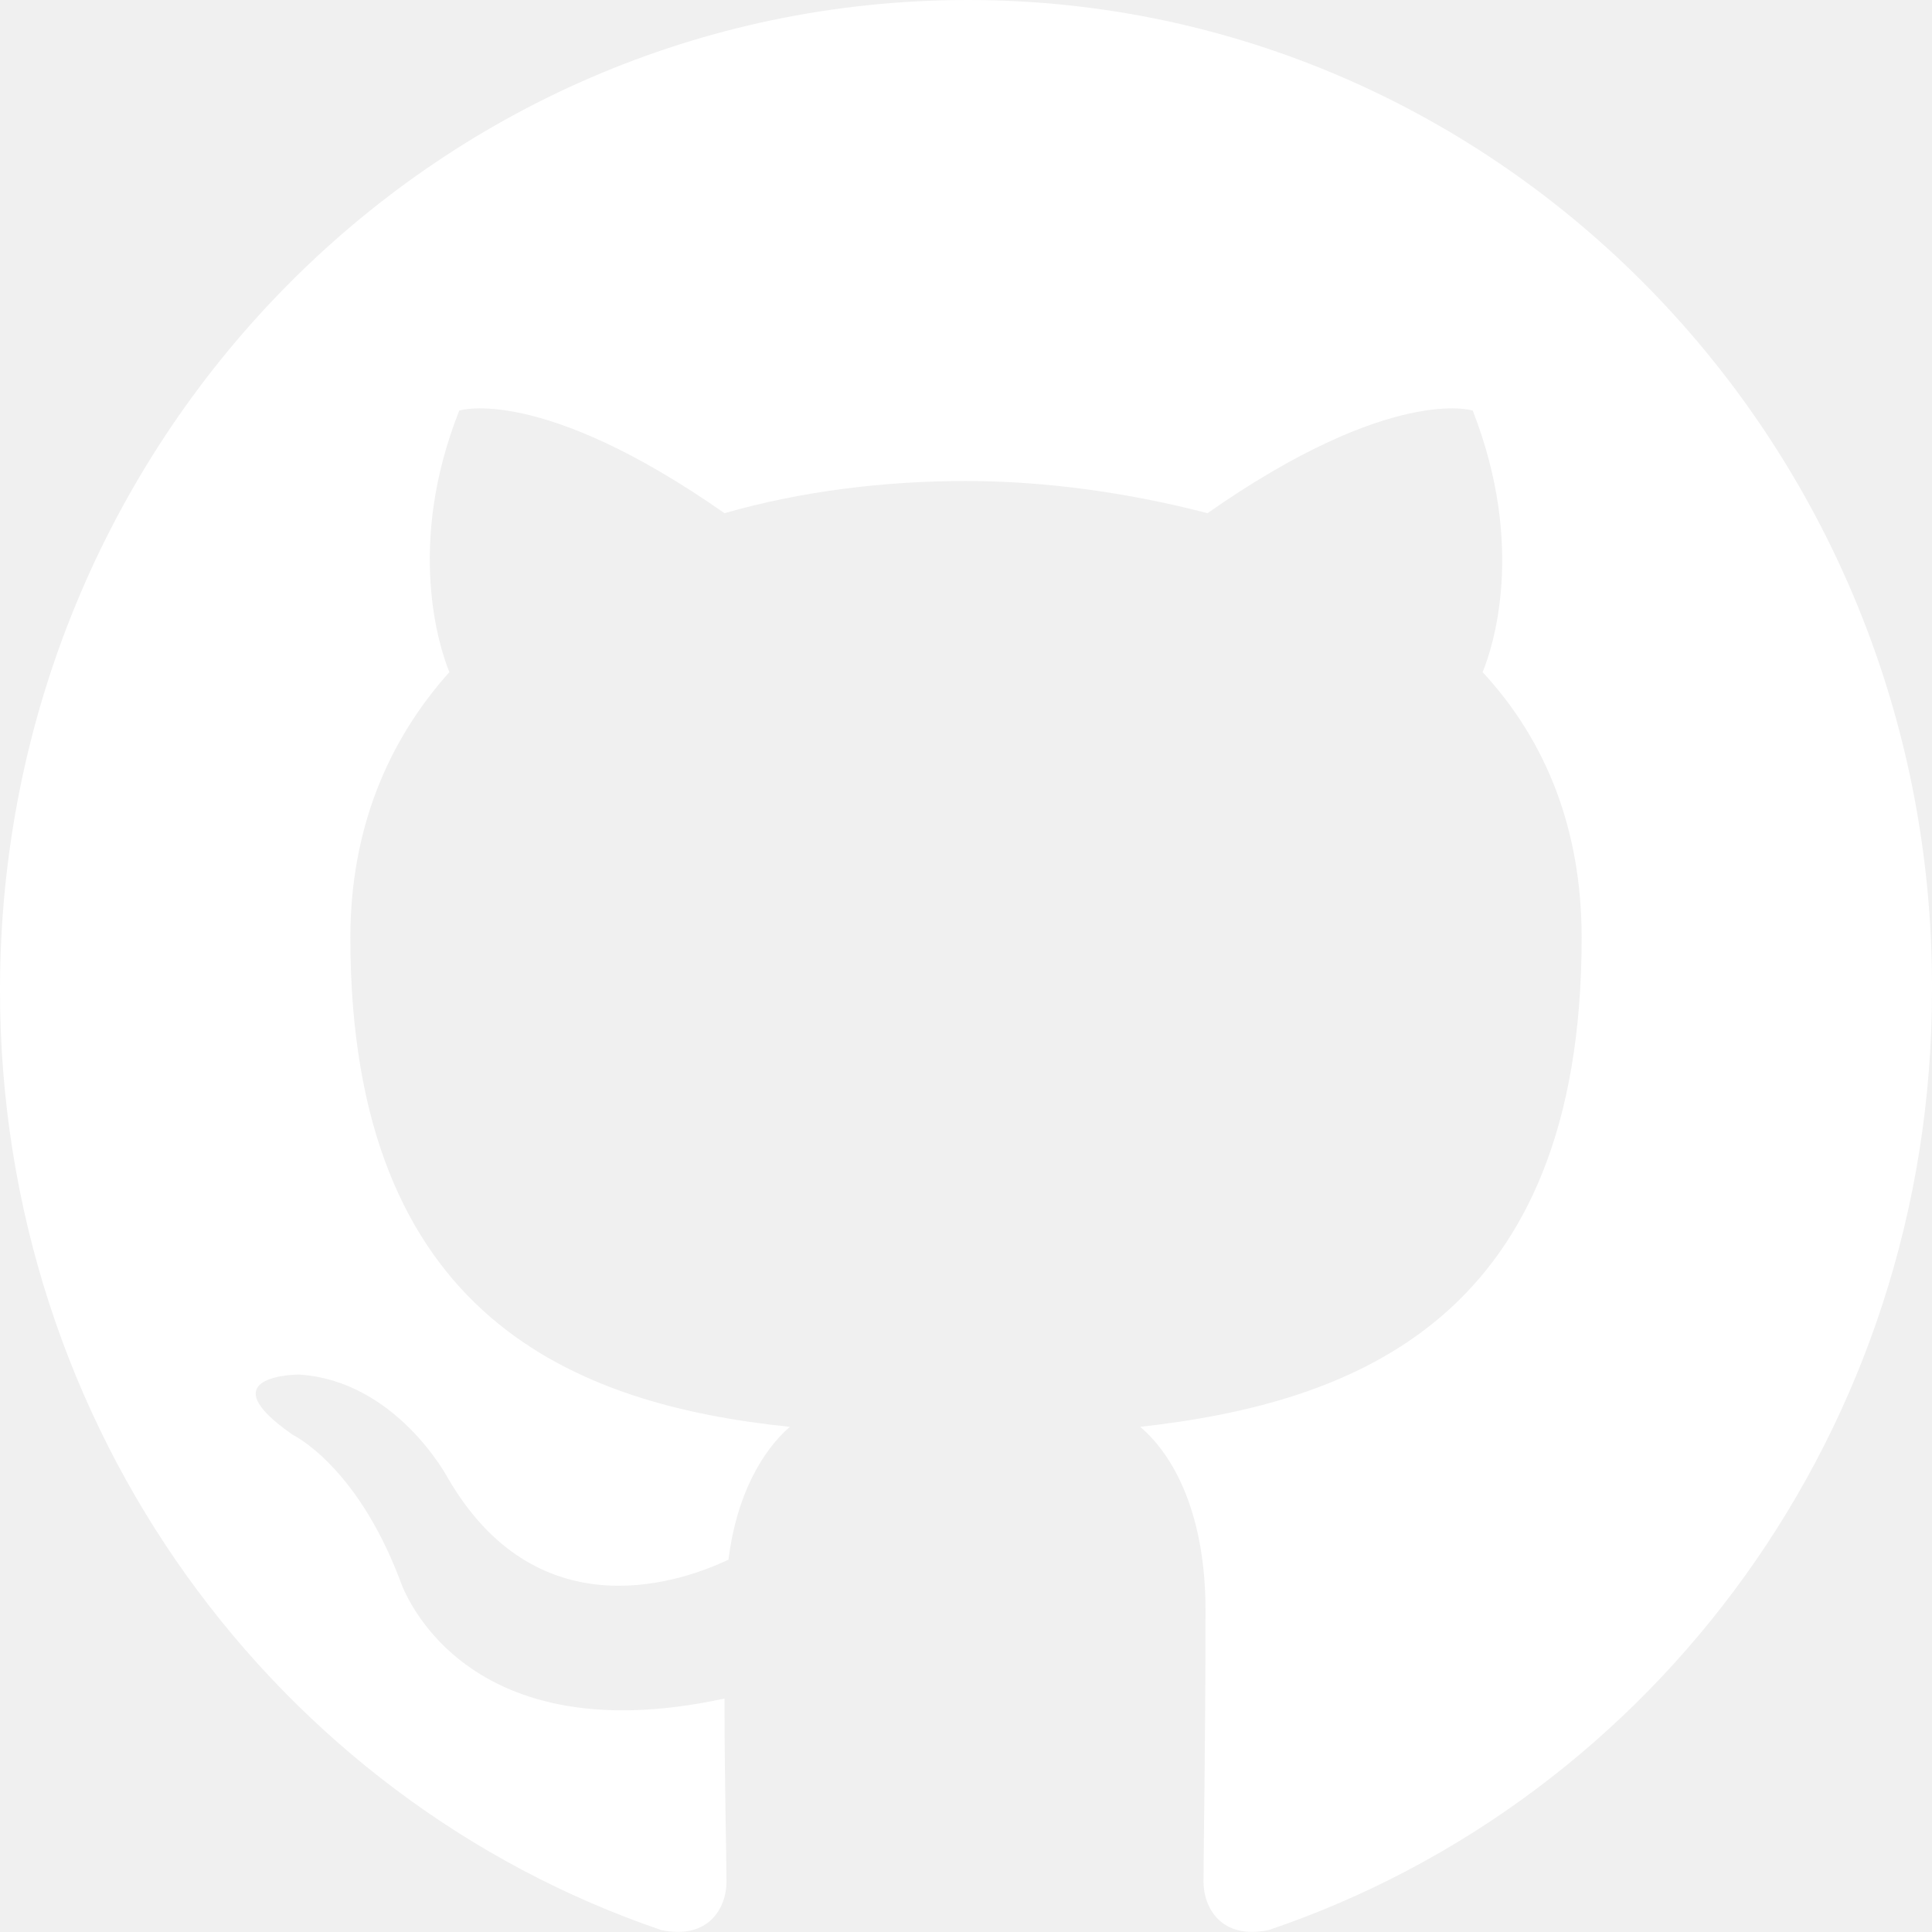
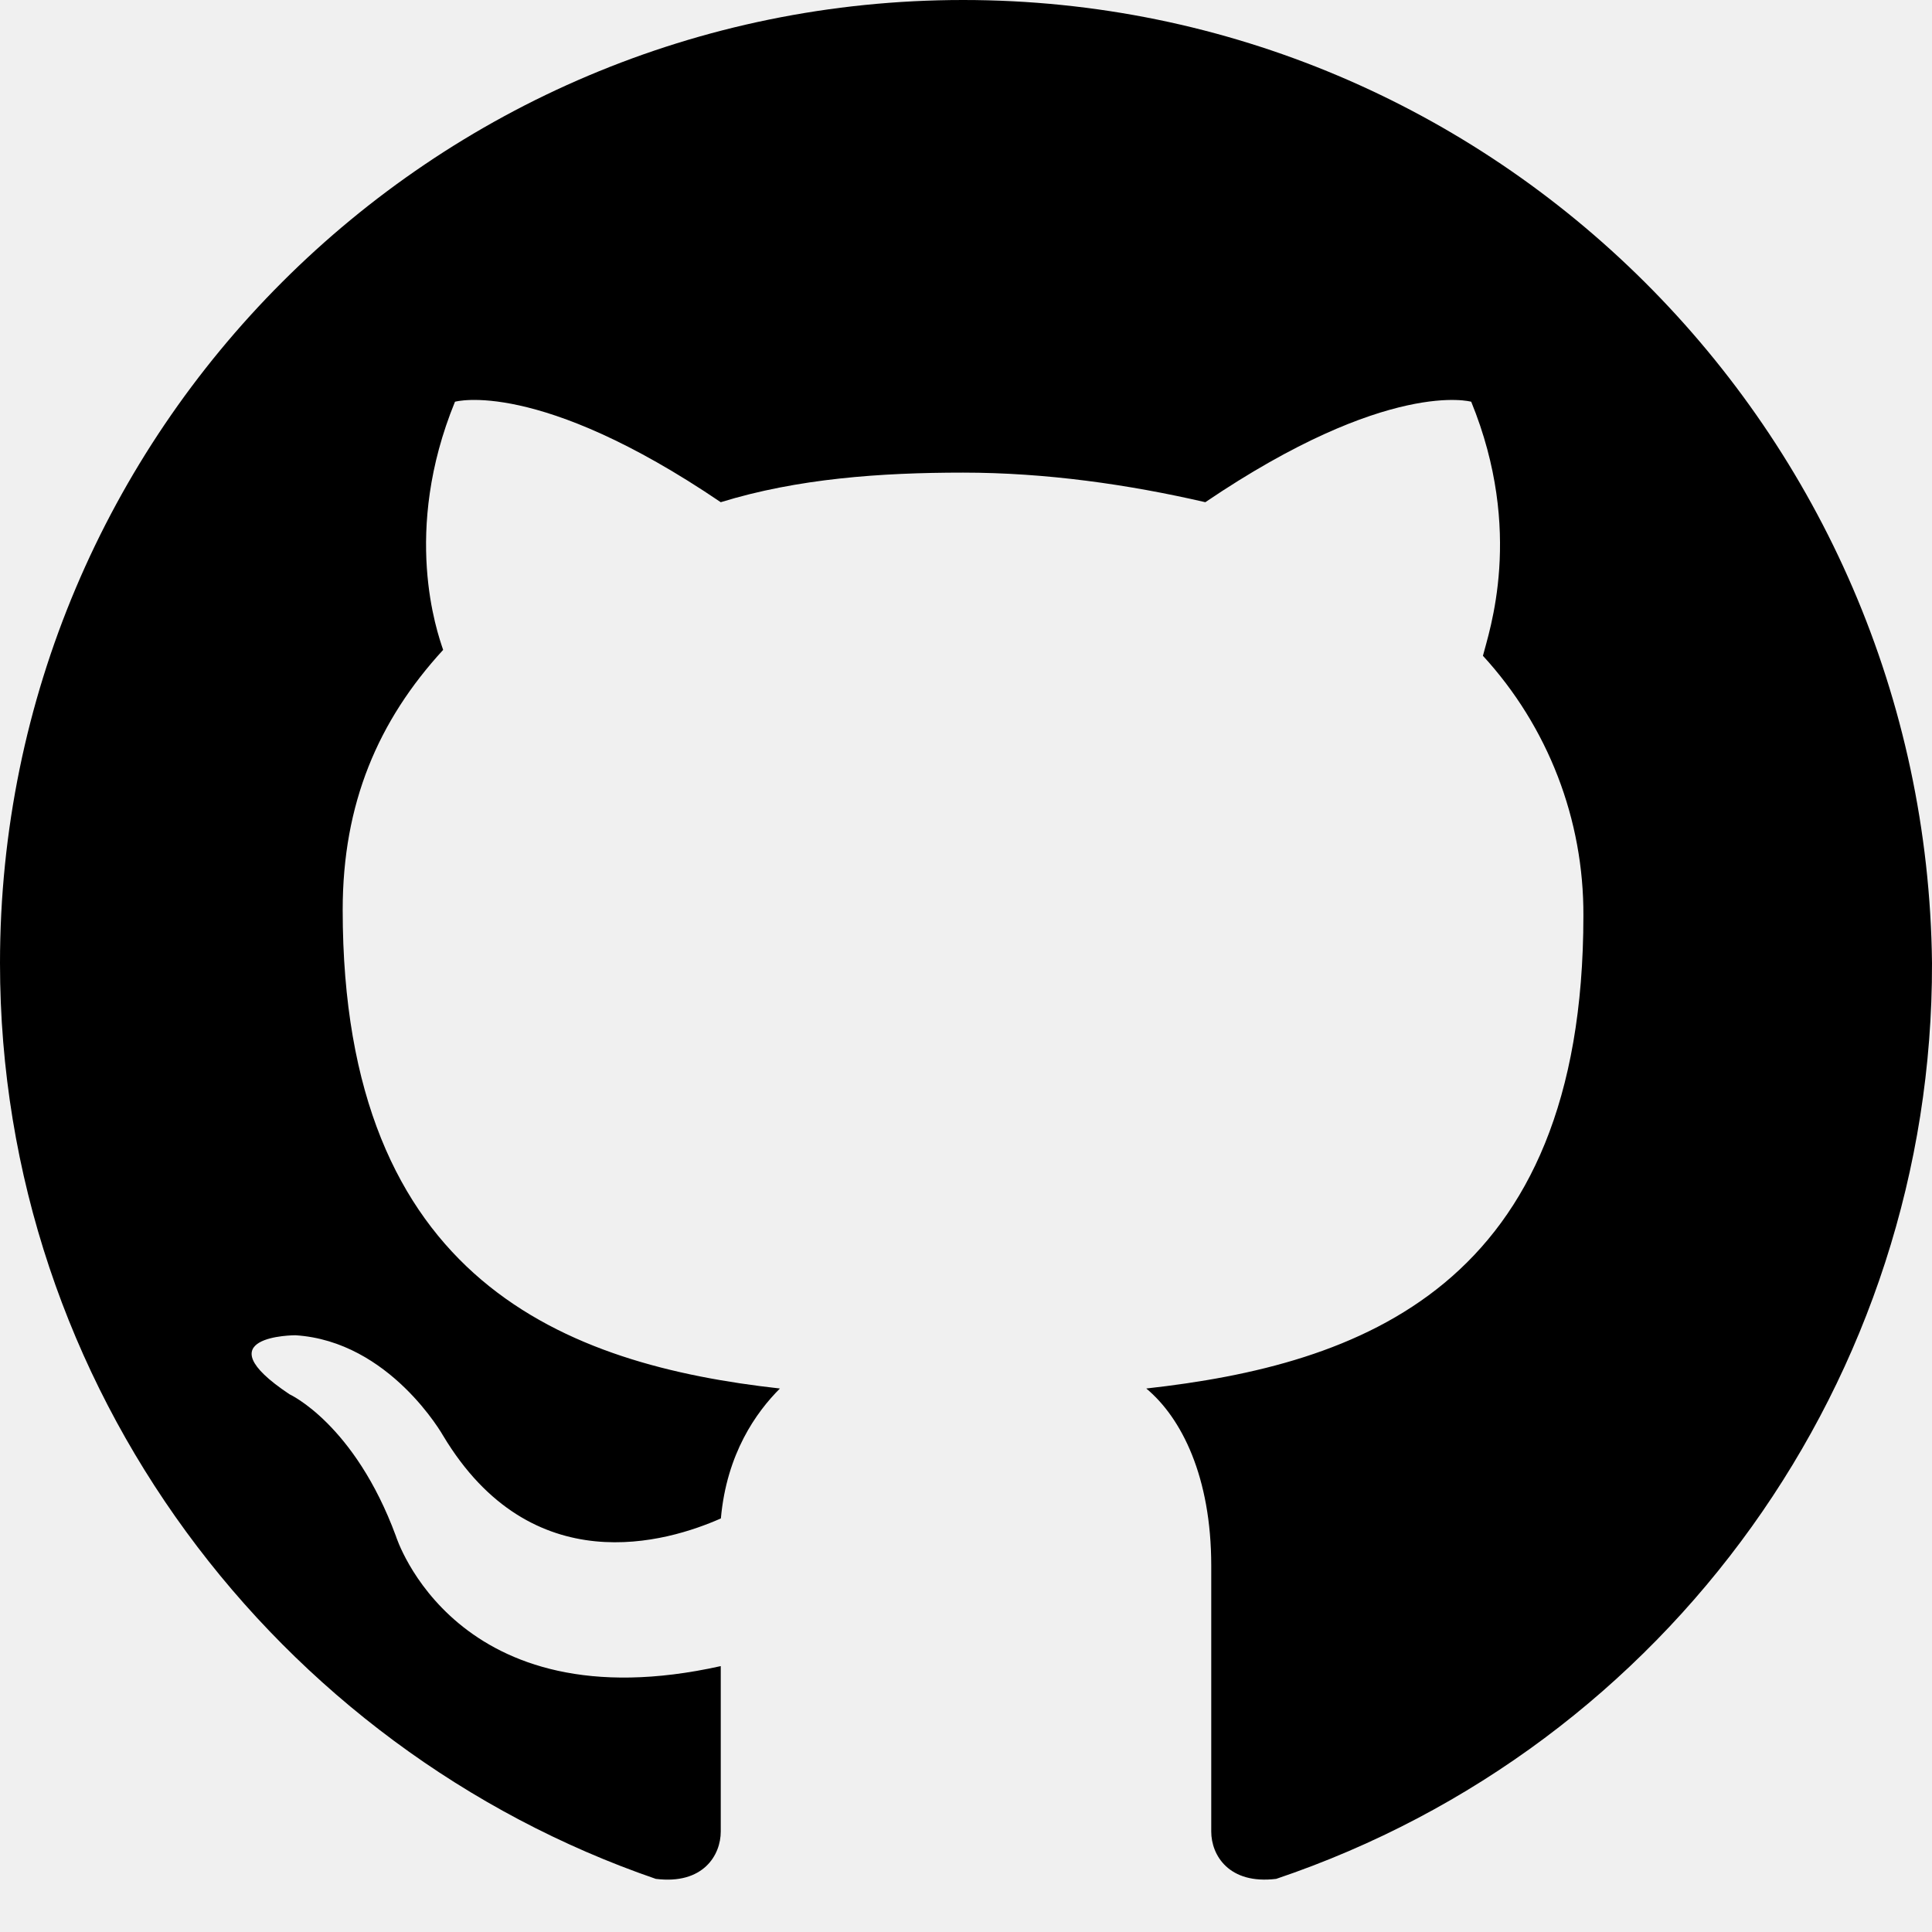
- <svg xmlns="http://www.w3.org/2000/svg" width="32" height="32" viewBox="0 0 32 32" fill="none">
-   <g clip-path="url(#clip0_1_115)">
-     <path d="M16.033 0C7.148 0 0 7.333 0 16.4C0 23.667 4.59 29.8 10.951 31.967C11.738 32.133 12.033 31.6 12.033 31.167C12.033 30.8 12 29.467 12 28.133C7.541 29.1 6.623 26.167 6.623 26.167C5.902 24.267 4.852 23.767 4.852 23.767C3.41 22.767 4.951 22.767 4.951 22.767C6.557 22.867 7.41 24.467 7.41 24.467C8.852 26.967 11.148 26.267 12.066 25.833C12.197 24.767 12.623 24.033 13.082 23.633C9.541 23.267 5.803 21.833 5.803 15.533C5.803 13.733 6.426 12.267 7.443 11.133C7.279 10.733 6.721 9.033 7.607 6.8C7.607 6.8 8.951 6.367 12 8.5C13.279 8.133 14.656 7.967 16 7.967C17.344 7.967 18.721 8.167 20 8.5C23.049 6.367 24.393 6.8 24.393 6.8C25.279 9.067 24.721 10.733 24.557 11.133C25.607 12.267 26.197 13.733 26.197 15.533C26.197 21.833 22.459 23.233 18.885 23.633C19.475 24.133 19.967 25.133 19.967 26.667C19.967 28.867 19.934 30.633 19.934 31.167C19.934 31.6 20.23 32.133 21.016 31.967C27.41 29.8 32 23.667 32 16.4C32.033 7.333 24.852 0 16.033 0Z" fill="white" />
-   </g>
-   <defs>
-     <clipPath id="clip0_1_115">
-       <rect width="32" height="32" fill="white" />
-     </clipPath>
-   </defs>
+ <svg xmlns="http://www.w3.org/2000/svg" stroke="currentColor" fill="currentColor" stroke-width="0" viewBox="0 0 16 16" height="200px" width="200px">
+   <path fill-rule="evenodd" clip-rule="evenodd" d="M7.976 0A7.977 7.977 0 0 0 0 7.976c0 3.522 2.3 6.507 5.431 7.584.392.049.538-.196.538-.392v-1.37c-2.201.49-2.69-1.076-2.69-1.076-.343-.93-.881-1.175-.881-1.175-.734-.489.048-.489.048-.489.783.049 1.224.832 1.224.832.734 1.223 1.859.88 2.3.685.048-.538.293-.88.489-1.076-1.762-.196-3.621-.881-3.621-3.964 0-.88.293-1.566.832-2.153-.05-.147-.343-.978.098-2.055 0 0 .685-.196 2.201.832.636-.196 1.322-.245 2.007-.245s1.37.098 2.006.245c1.517-1.027 2.202-.832 2.202-.832.44 1.077.146 1.908.097 2.104a3.16 3.16 0 0 1 .832 2.153c0 3.083-1.86 3.719-3.62 3.915.293.244.538.733.538 1.467v2.202c0 .196.146.44.538.392A7.984 7.984 0 0 0 16 7.976C15.951 3.572 12.38 0 7.976 0z">
+   </path>
</svg>
